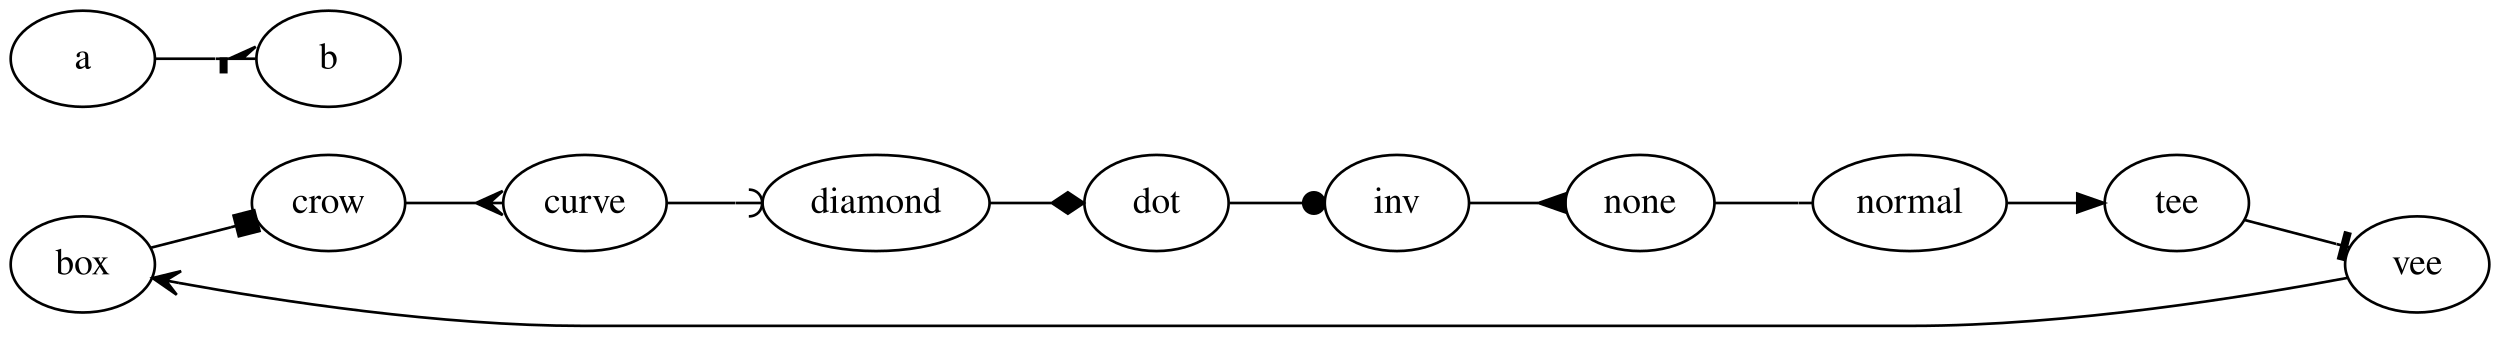
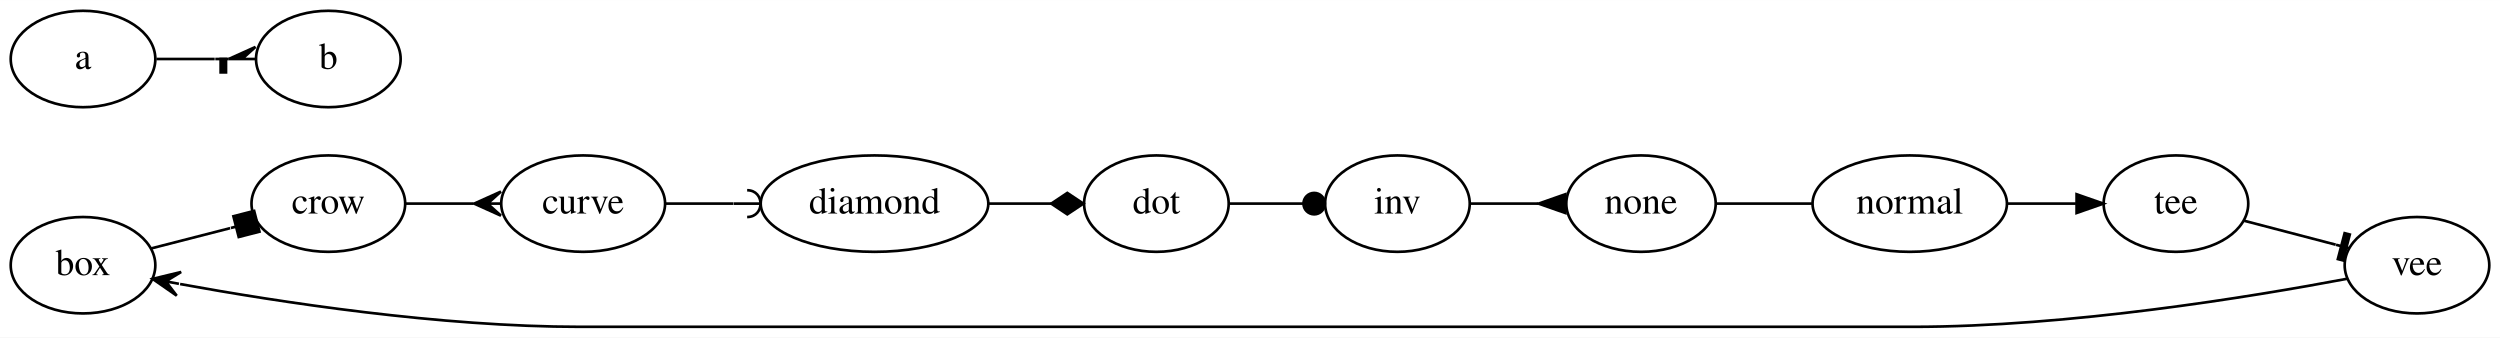
- <svg xmlns="http://www.w3.org/2000/svg" width="936pt" height="126pt" viewBox="0.00 0.00 936.00 126.00">
+ <svg xmlns="http://www.w3.org/2000/svg" width="933pt" height="126pt" viewBox="0.00 0.00 933.47 126.00">
  <g id="graph0" class="graph" transform="scale(1 1) rotate(0) translate(4 122)">
-     <polygon fill="white" stroke="white" points="-4,4 -4,-122 932,-122 932,4 -4,4" />
+     <polygon fill="white" stroke="none" points="-4,4 -4,-122 929.471,-122 929.471,4 -4,4" />
    <g id="node1" class="node">
      <ellipse fill="none" stroke="black" cx="27" cy="-23" rx="27" ry="18" />
      <text text-anchor="middle" x="27" y="-19.3" font-family="Times,serif" font-size="14.00">box</text>
    </g>
    <g id="node2" class="node">
-       <ellipse fill="none" stroke="black" cx="119" cy="-46" rx="28.695" ry="18" />
-       <text text-anchor="middle" x="119" y="-42.3" font-family="Times,serif" font-size="14.00">crow</text>
+       <ellipse fill="none" stroke="black" cx="118.597" cy="-46" rx="28.695" ry="18" />
+       <text text-anchor="middle" x="118.597" y="-42.3" font-family="Times,serif" font-size="14.00">crow</text>
    </g>
    <g id="edge1" class="edge">
-       <path fill="none" stroke="black" d="M52.593,-29.285C61.805,-31.639 72.465,-34.363 82.47,-36.92" />
-       <polygon fill="black" stroke="black" points="93.17,-35.526 91.189,-43.277 83.438,-41.296 85.419,-33.545 93.17,-35.526" />
-       <polyline fill="none" stroke="black" points="84.429,-37.421 82.491,-36.925 " />
+       <path fill="none" stroke="black" d="M52.483,-29.285C61.558,-31.614 72.045,-34.306 81.915,-36.84" />
+       <polygon fill="black" stroke="black" points="92.887,-35.527 90.898,-43.276 83.149,-41.287 85.138,-33.538 92.887,-35.527" />
+       <polyline fill="none" stroke="black" points="84.144,-37.412 82.207,-36.915 " />
    </g>
    <g id="node3" class="node">
-       <ellipse fill="none" stroke="black" cx="215" cy="-46" rx="30.595" ry="18" />
-       <text text-anchor="middle" x="215" y="-42.3" font-family="Times,serif" font-size="14.00">curve</text>
+       <ellipse fill="none" stroke="black" cx="213.742" cy="-46" rx="30.595" ry="18" />
+       <text text-anchor="middle" x="213.742" y="-42.3" font-family="Times,serif" font-size="14.00">curve</text>
    </g>
    <g id="edge2" class="edge">
-       <path fill="none" stroke="black" d="M147.695,-46C155.947,-46 165.16,-46 174.031,-46" />
-       <polygon fill="black" stroke="black" points="174.209,-46 184.209,-50.5 179.209,-46 184.209,-46 184.209,-46 184.209,-46 179.209,-46 184.209,-41.5 174.209,-46 174.209,-46" />
+       <path fill="none" stroke="black" d="M147.292,-46C155.298,-46 164.2,-46 172.795,-46" />
+       <polygon fill="black" stroke="black" points="173.046,-46 183.046,-50.5 178.046,-46 183.046,-46 183.046,-46 183.046,-46 178.046,-46 183.046,-41.5 173.046,-46 173.046,-46" />
    </g>
    <g id="node4" class="node">
-       <ellipse fill="none" stroke="black" cx="324" cy="-46" rx="42.494" ry="18" />
-       <text text-anchor="middle" x="324" y="-42.3" font-family="Times,serif" font-size="14.00">diamond</text>
+       <ellipse fill="none" stroke="black" cx="322.536" cy="-46" rx="42.494" ry="18" />
+       <text text-anchor="middle" x="322.536" y="-42.3" font-family="Times,serif" font-size="14.00">diamond</text>
    </g>
    <g id="edge3" class="edge">
-       <path fill="none" stroke="black" d="M245.805,-46C253.717,-46 262.494,-46 271.211,-46" />
-       <polyline fill="none" stroke="black" points="281.361,-46 271.361,-46 " />
-       <path fill="none" stroke="black" d="M276.36,-41C283.027,-41 283.027,-51 276.361,-51" />
+       <path fill="none" stroke="black" d="M244.49,-46C252.386,-46 261.147,-46 269.847,-46" />
+       <polyline fill="none" stroke="black" points="279.977,-46 269.977,-46 " />
+       <path fill="none" stroke="black" d="M274.977,-41C281.643,-41 281.643,-51 274.977,-51" />
    </g>
    <g id="node5" class="node">
-       <ellipse fill="none" stroke="black" cx="429" cy="-46" rx="27" ry="18" />
-       <text text-anchor="middle" x="429" y="-42.3" font-family="Times,serif" font-size="14.00">dot</text>
+       <ellipse fill="none" stroke="black" cx="427.782" cy="-46" rx="27" ry="18" />
+       <text text-anchor="middle" x="427.782" y="-42.3" font-family="Times,serif" font-size="14.00">dot</text>
    </g>
    <g id="edge4" class="edge">
-       <path fill="none" stroke="black" d="M366.301,-46C373.973,-46 381.961,-46 389.544,-46" />
-       <polygon fill="black" stroke="black" points="389.799,-46 395.798,-42 401.799,-46 395.799,-50 389.799,-46" />
+       <path fill="none" stroke="black" d="M364.935,-46C372.72,-46 380.828,-46 388.512,-46" />
+       <polygon fill="black" stroke="black" points="388.518,-46 394.518,-42 400.518,-46 394.518,-50 388.518,-46" />
    </g>
    <g id="node6" class="node">
-       <ellipse fill="none" stroke="black" cx="519" cy="-46" rx="27" ry="18" />
-       <text text-anchor="middle" x="519" y="-42.3" font-family="Times,serif" font-size="14.00">inv</text>
+       <ellipse fill="none" stroke="black" cx="517.782" cy="-46" rx="27" ry="18" />
+       <text text-anchor="middle" x="517.782" y="-42.3" font-family="Times,serif" font-size="14.00">inv</text>
    </g>
    <g id="edge5" class="edge">
-       <path fill="none" stroke="black" d="M456.403,-46C465.008,-46 474.688,-46 483.781,-46" />
-       <ellipse fill="black" stroke="black" cx="487.919" cy="-46" rx="4" ry="4" />
+       <path fill="none" stroke="black" d="M455.185,-46C463.79,-46 473.47,-46 482.563,-46" />
+       <ellipse fill="black" stroke="black" cx="486.701" cy="-46" rx="4" ry="4" />
    </g>
    <g id="node7" class="node">
-       <ellipse fill="none" stroke="black" cx="610" cy="-46" rx="27.895" ry="18" />
-       <text text-anchor="middle" x="610" y="-42.3" font-family="Times,serif" font-size="14.00">none</text>
+       <ellipse fill="none" stroke="black" cx="608.73" cy="-46" rx="27.895" ry="18" />
+       <text text-anchor="middle" x="608.73" y="-42.3" font-family="Times,serif" font-size="14.00">none</text>
    </g>
    <g id="edge6" class="edge">
-       <path fill="none" stroke="black" d="M546.222,-46C554.241,-46 563.22,-46 571.823,-46" />
-       <polygon fill="black" stroke="black" points="582.04,-49.5 572.04,-46 582.04,-42.5 582.04,-49.5" />
+       <path fill="none" stroke="black" d="M544.988,-46C552.93,-46 561.813,-46 570.339,-46" />
+       <polygon fill="black" stroke="black" points="580.476,-49.5 570.476,-46 580.476,-42.5 580.476,-49.5" />
    </g>
    <g id="node8" class="node">
-       <ellipse fill="none" stroke="black" cx="711" cy="-46" rx="36.294" ry="18" />
-       <text text-anchor="middle" x="711" y="-42.3" font-family="Times,serif" font-size="14.00">normal</text>
+       <ellipse fill="none" stroke="black" cx="709.074" cy="-46" rx="36.294" ry="18" />
+       <text text-anchor="middle" x="709.074" y="-42.3" font-family="Times,serif" font-size="14.00">normal</text>
    </g>
    <g id="edge7" class="edge">
-       <path fill="none" stroke="black" d="M638.052,-46C647.695,-46 658.78,-46 669.315,-46" />
-       <polyline fill="none" stroke="black" points="674.434,-46 669.434,-46 " />
+       <path fill="none" stroke="black" d="M636.863,-46C647.893,-46 660.788,-46 672.551,-46" />
    </g>
    <g id="node9" class="node">
-       <ellipse fill="none" stroke="black" cx="811" cy="-46" rx="27" ry="18" />
-       <text text-anchor="middle" x="811" y="-42.3" font-family="Times,serif" font-size="14.00">tee</text>
+       <ellipse fill="none" stroke="black" cx="808.471" cy="-46" rx="27" ry="18" />
+       <text text-anchor="middle" x="808.471" y="-42.3" font-family="Times,serif" font-size="14.00">tee</text>
    </g>
    <g id="edge8" class="edge">
-       <path fill="none" stroke="black" d="M747.657,-46C756.139,-46 765.199,-46 773.709,-46" />
-       <polygon fill="black" stroke="black" points="773.741,-49.5 783.741,-46 773.741,-42.5 773.741,-49.5" />
+       <path fill="none" stroke="black" d="M745.512,-46C753.849,-46 762.747,-46 771.124,-46" />
+       <polygon fill="black" stroke="black" points="771.373,-49.5 781.373,-46 771.373,-42.5 771.373,-49.5" />
    </g>
    <g id="node10" class="node">
-       <ellipse fill="none" stroke="black" cx="901" cy="-23" rx="27" ry="18" />
-       <text text-anchor="middle" x="901" y="-19.3" font-family="Times,serif" font-size="14.00">vee</text>
+       <ellipse fill="none" stroke="black" cx="898.471" cy="-23" rx="27" ry="18" />
+       <text text-anchor="middle" x="898.471" y="-19.3" font-family="Times,serif" font-size="14.00">vee</text>
    </g>
    <g id="edge9" class="edge">
-       <path fill="none" stroke="black" d="M836.513,-39.593C847.097,-36.827 859.567,-33.568 870.641,-30.673" />
-       <polygon fill="black" stroke="black" points="873.387,-24.788 875.915,-34.463 873.98,-34.969 871.452,-25.294 873.387,-24.788" />
-       <polyline fill="none" stroke="black" points="875.619,-29.372 870.781,-30.637 " />
+       <path fill="none" stroke="black" d="M833.983,-39.593C844.568,-36.827 857.038,-33.568 868.111,-30.673" />
+       <polygon fill="black" stroke="black" points="870.857,-24.788 873.386,-34.463 871.451,-34.969 868.922,-25.294 870.857,-24.788" />
+       <polyline fill="none" stroke="black" points="873.089,-29.372 868.252,-30.637 " />
    </g>
    <g id="edge10" class="edge">
-       <path fill="none" stroke="black" d="M874.88,-17.953C838.94,-11.182 770.695,-0 712,-0 214,-0 214,-0 214,-0 161.06,-7.10543e-15 100.281,-9.291 63.012,-16.062" />
-       <polygon fill="black" stroke="black" points="53.149,-17.896 62.158,-11.644 58.065,-16.982 62.981,-16.068 62.981,-16.068 62.981,-16.068 58.065,-16.982 63.803,-20.492 53.149,-17.896 53.149,-17.896" />
+       <path fill="none" stroke="black" d="M872.432,-17.953C836.608,-11.182 768.583,-0 710.074,-0 212.742,-0 212.742,-0 212.742,-0 160.38,-7.10543e-15 100.304,-9.211 63.249,-15.975" />
+       <polygon fill="black" stroke="black" points="52.978,-17.896 61.98,-11.634 57.892,-16.977 62.807,-16.058 62.807,-16.058 62.807,-16.058 57.892,-16.977 63.634,-20.481 52.978,-17.896 52.978,-17.896" />
    </g>
    <g id="node11" class="node">
      <ellipse fill="none" stroke="black" cx="27" cy="-100" rx="27" ry="18" />
      <text text-anchor="middle" x="27" y="-96.3" font-family="Times,serif" font-size="14.00">a</text>
    </g>
    <g id="node12" class="node">
-       <ellipse fill="none" stroke="black" cx="119" cy="-100" rx="27" ry="18" />
-       <text text-anchor="middle" x="119" y="-96.3" font-family="Times,serif" font-size="14.00">b</text>
+       <ellipse fill="none" stroke="black" cx="118.597" cy="-100" rx="27" ry="18" />
+       <text text-anchor="middle" x="118.597" y="-96.3" font-family="Times,serif" font-size="14.00">b</text>
    </g>
    <g id="edge11" class="edge">
-       <path fill="none" stroke="black" d="M54.032,-100C61.06,-100 68.843,-100 76.491,-100" />
-       <polygon fill="black" stroke="black" points="81.715,-100 91.715,-104.5 86.715,-100 91.715,-100 91.715,-100 91.715,-100 81.715,-100" />
-       <polygon fill="black" stroke="black" points="80.715,-95 80.715,-100 78.715,-100 78.715,-95 80.715,-95" />
-       <polyline fill="none" stroke="black" points="81.715,-100 76.715,-100 " />
+       <path fill="none" stroke="black" d="M54.398,-100C61.233,-100 68.76,-100 76.164,-100" />
+       <polygon fill="black" stroke="black" points="81.388,-100 91.389,-104.5 86.388,-100 91.388,-100 91.388,-100 91.388,-100 81.388,-100" />
+       <polygon fill="black" stroke="black" points="80.388,-95 80.388,-100 78.388,-100 78.388,-95 80.388,-95" />
+       <polyline fill="none" stroke="black" points="81.388,-100 76.388,-100 " />
    </g>
  </g>
</svg>
